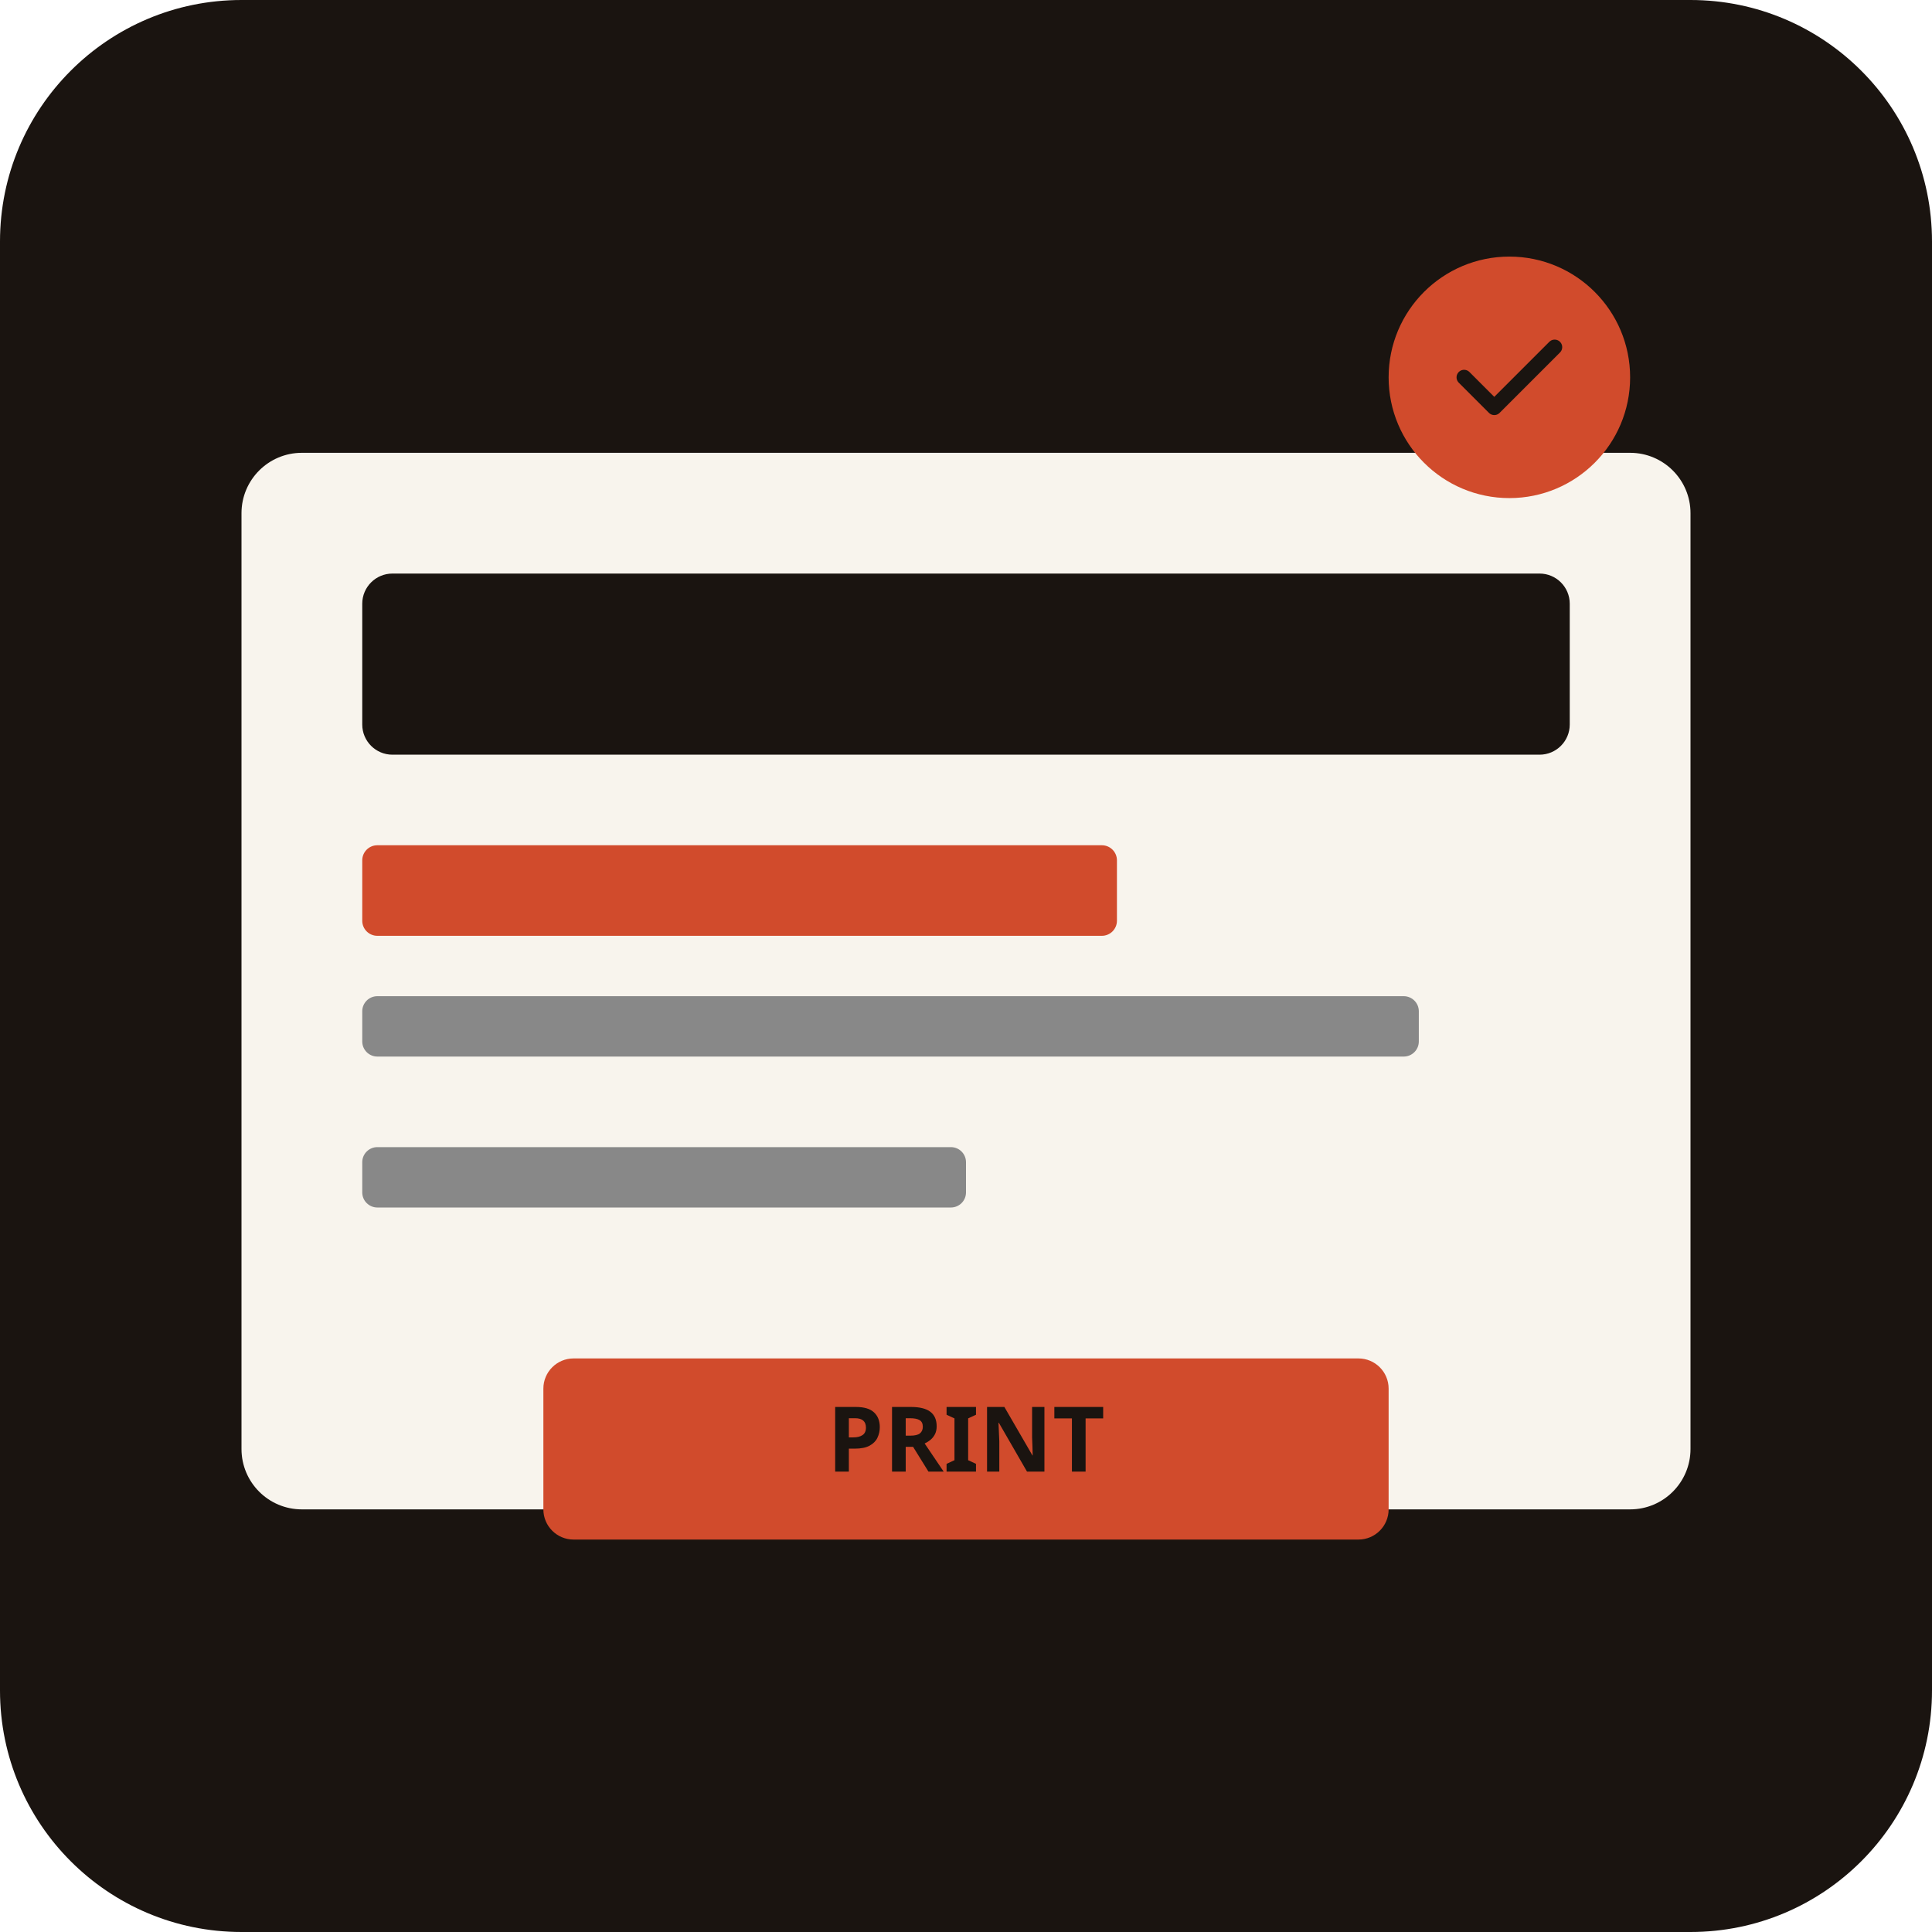
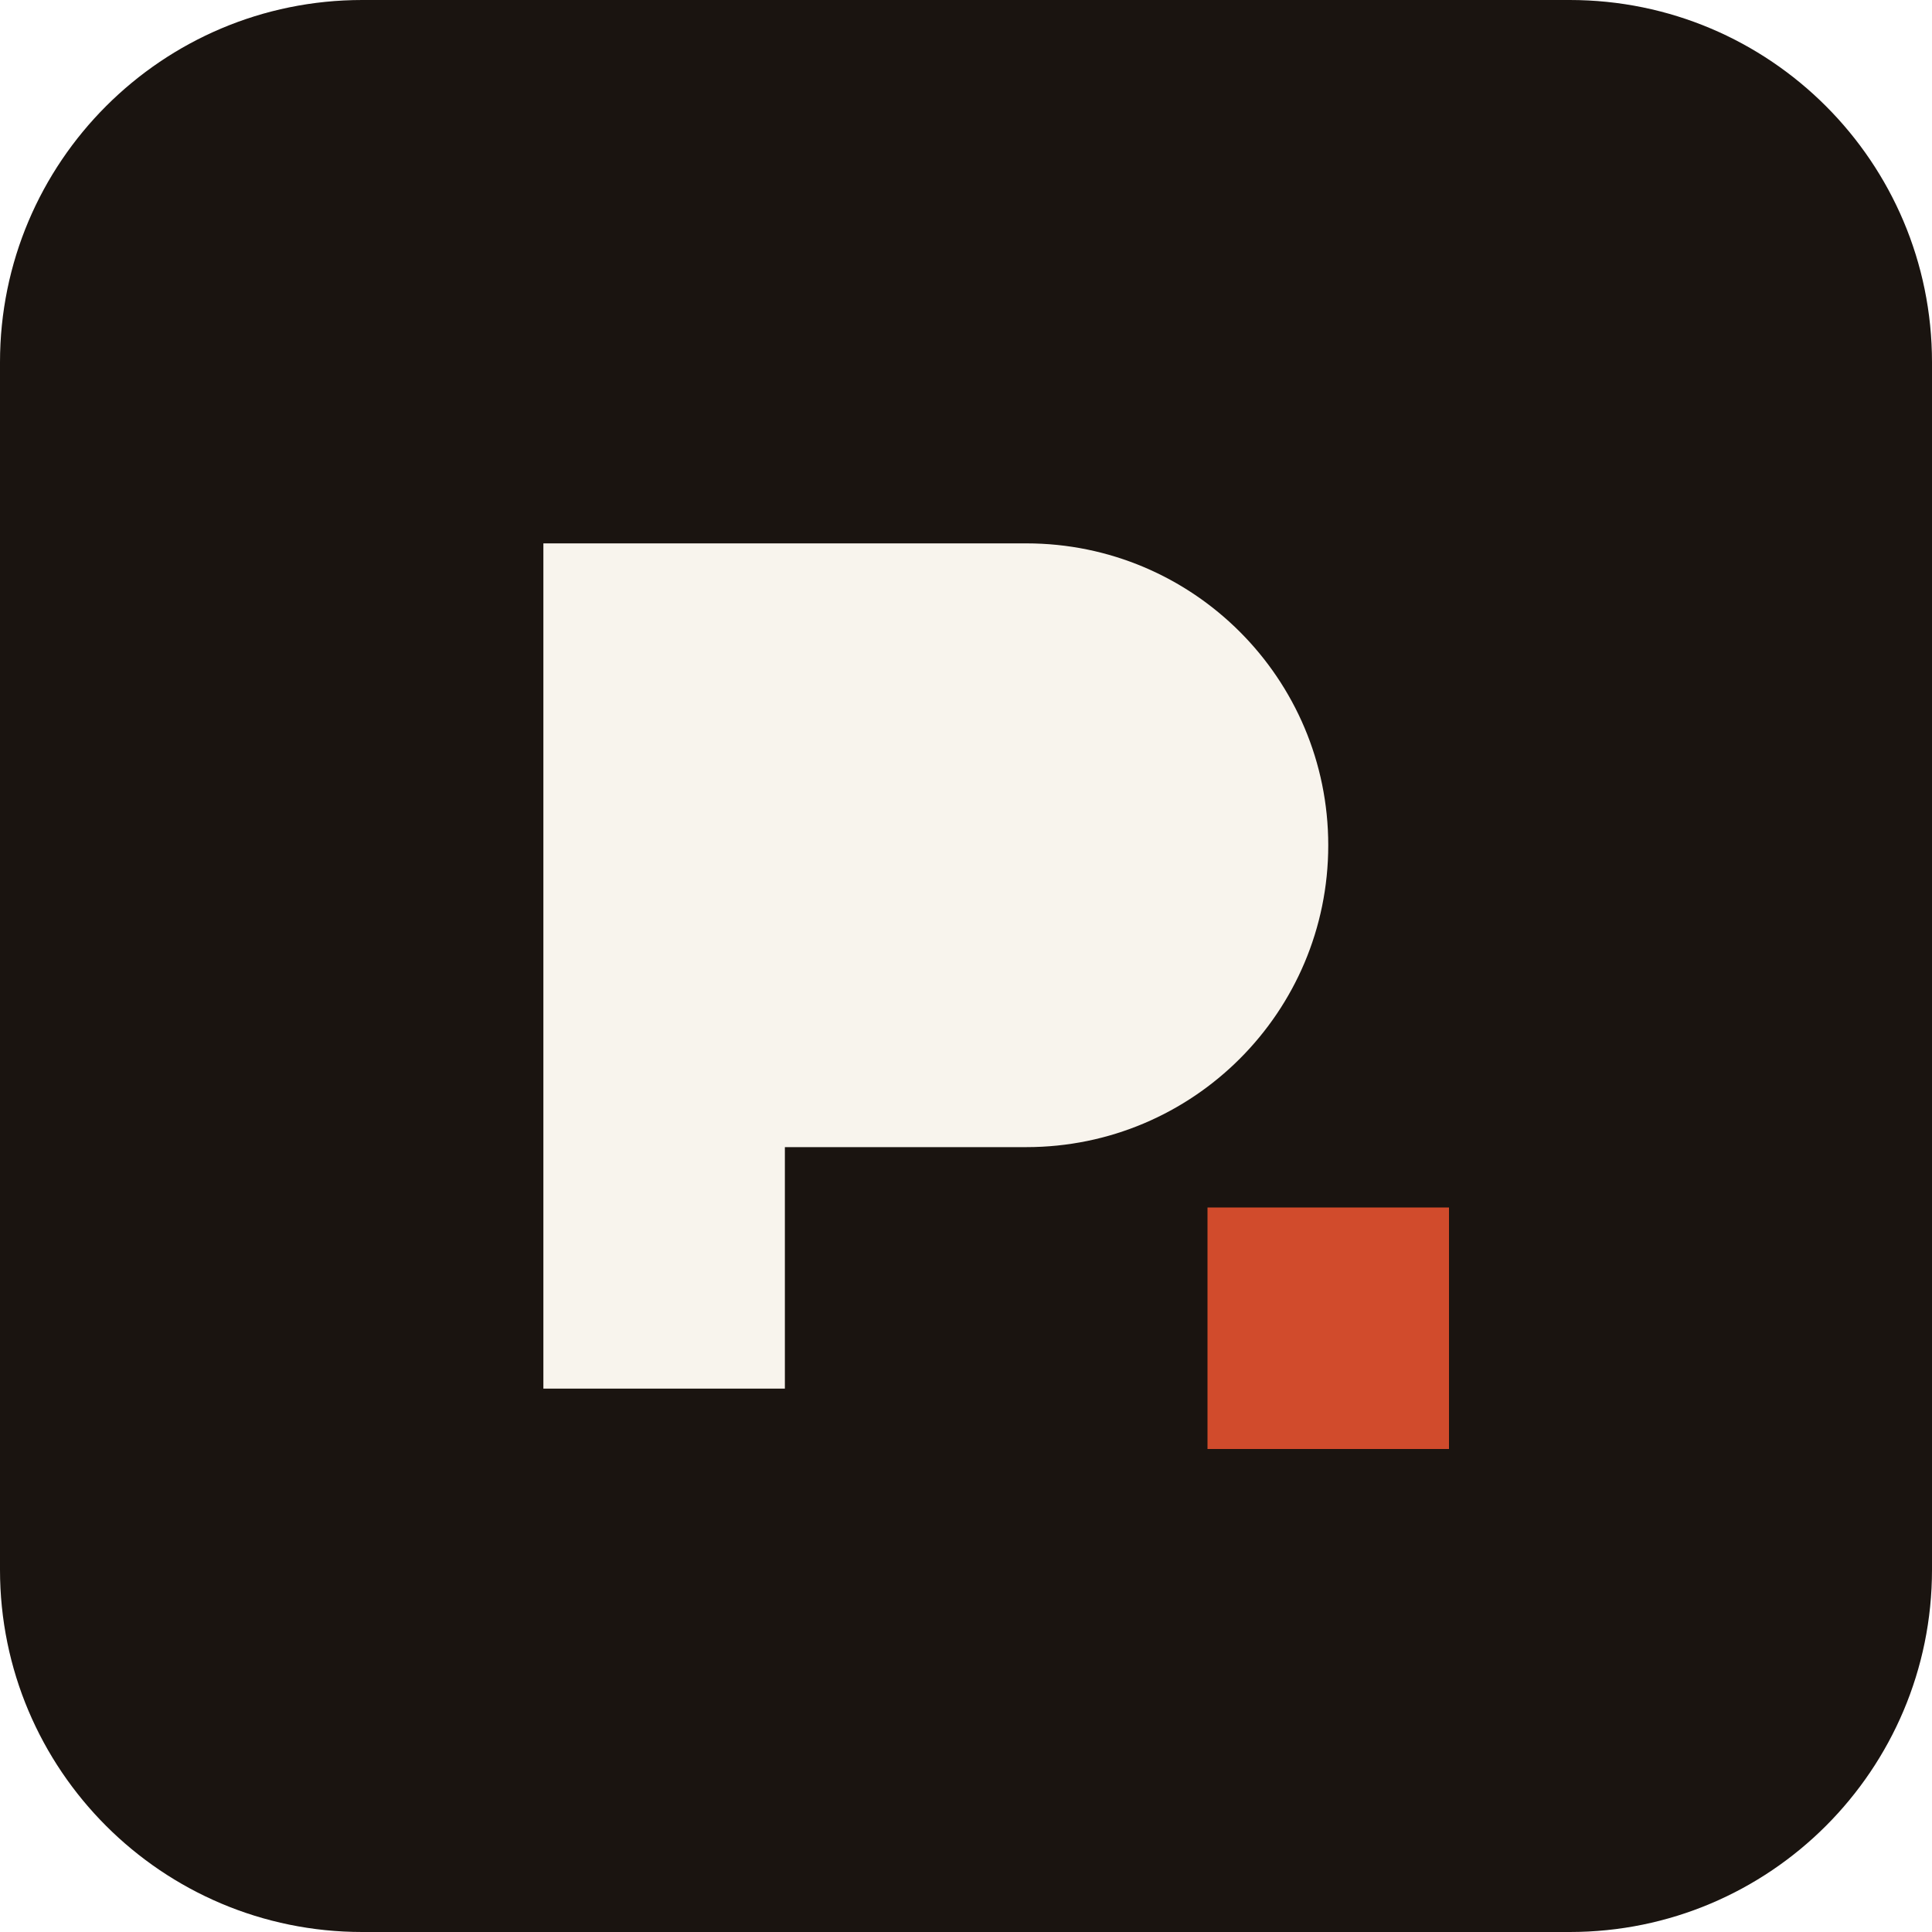
- <svg xmlns="http://www.w3.org/2000/svg" width="512" height="512" viewBox="0 0 512 512" fill="none">
-   <rect width="512" height="512" rx="64" fill="#1A1410" />
-   <rect x="64" y="120" width="384" height="280" rx="16" fill="#F8F4ED" />
-   <rect x="96" y="152" width="320" height="48" rx="8" fill="#1A1410" />
-   <rect x="96" y="224" width="200" height="24" rx="4" fill="#D14B2C" />
-   <rect x="96" y="264" width="280" height="16" rx="4" fill="#888888" />
-   <rect x="96" y="304" width="160" height="16" rx="4" fill="#888888" />
-   <rect x="144" y="360" width="224" height="48" rx="8" fill="#D14B2C" />
-   <text x="256" y="390" font-family="system-ui, sans-serif" font-size="24" font-weight="bold" fill="#1A1410" text-anchor="middle">PRINT</text>
-   <circle cx="400" cy="100" r="32" fill="#D14B2C" />
-   <path d="M388 100 L396 108 L412 92" stroke="#1A1410" stroke-width="4" stroke-linecap="round" stroke-linejoin="round" fill="none" />
+ <svg xmlns="http://www.w3.org/2000/svg" viewBox="0 0 64 64">
+   <rect width="64" height="64" rx="12" fill="#1A1410" />
+   <path d="M18 46V18h16a10 10 0 0 1 0 20h-8v8z" fill="#F8F4ED" />
+   <rect x="40" y="40" width="8" height="8" fill="#D14B2C" />
</svg>
